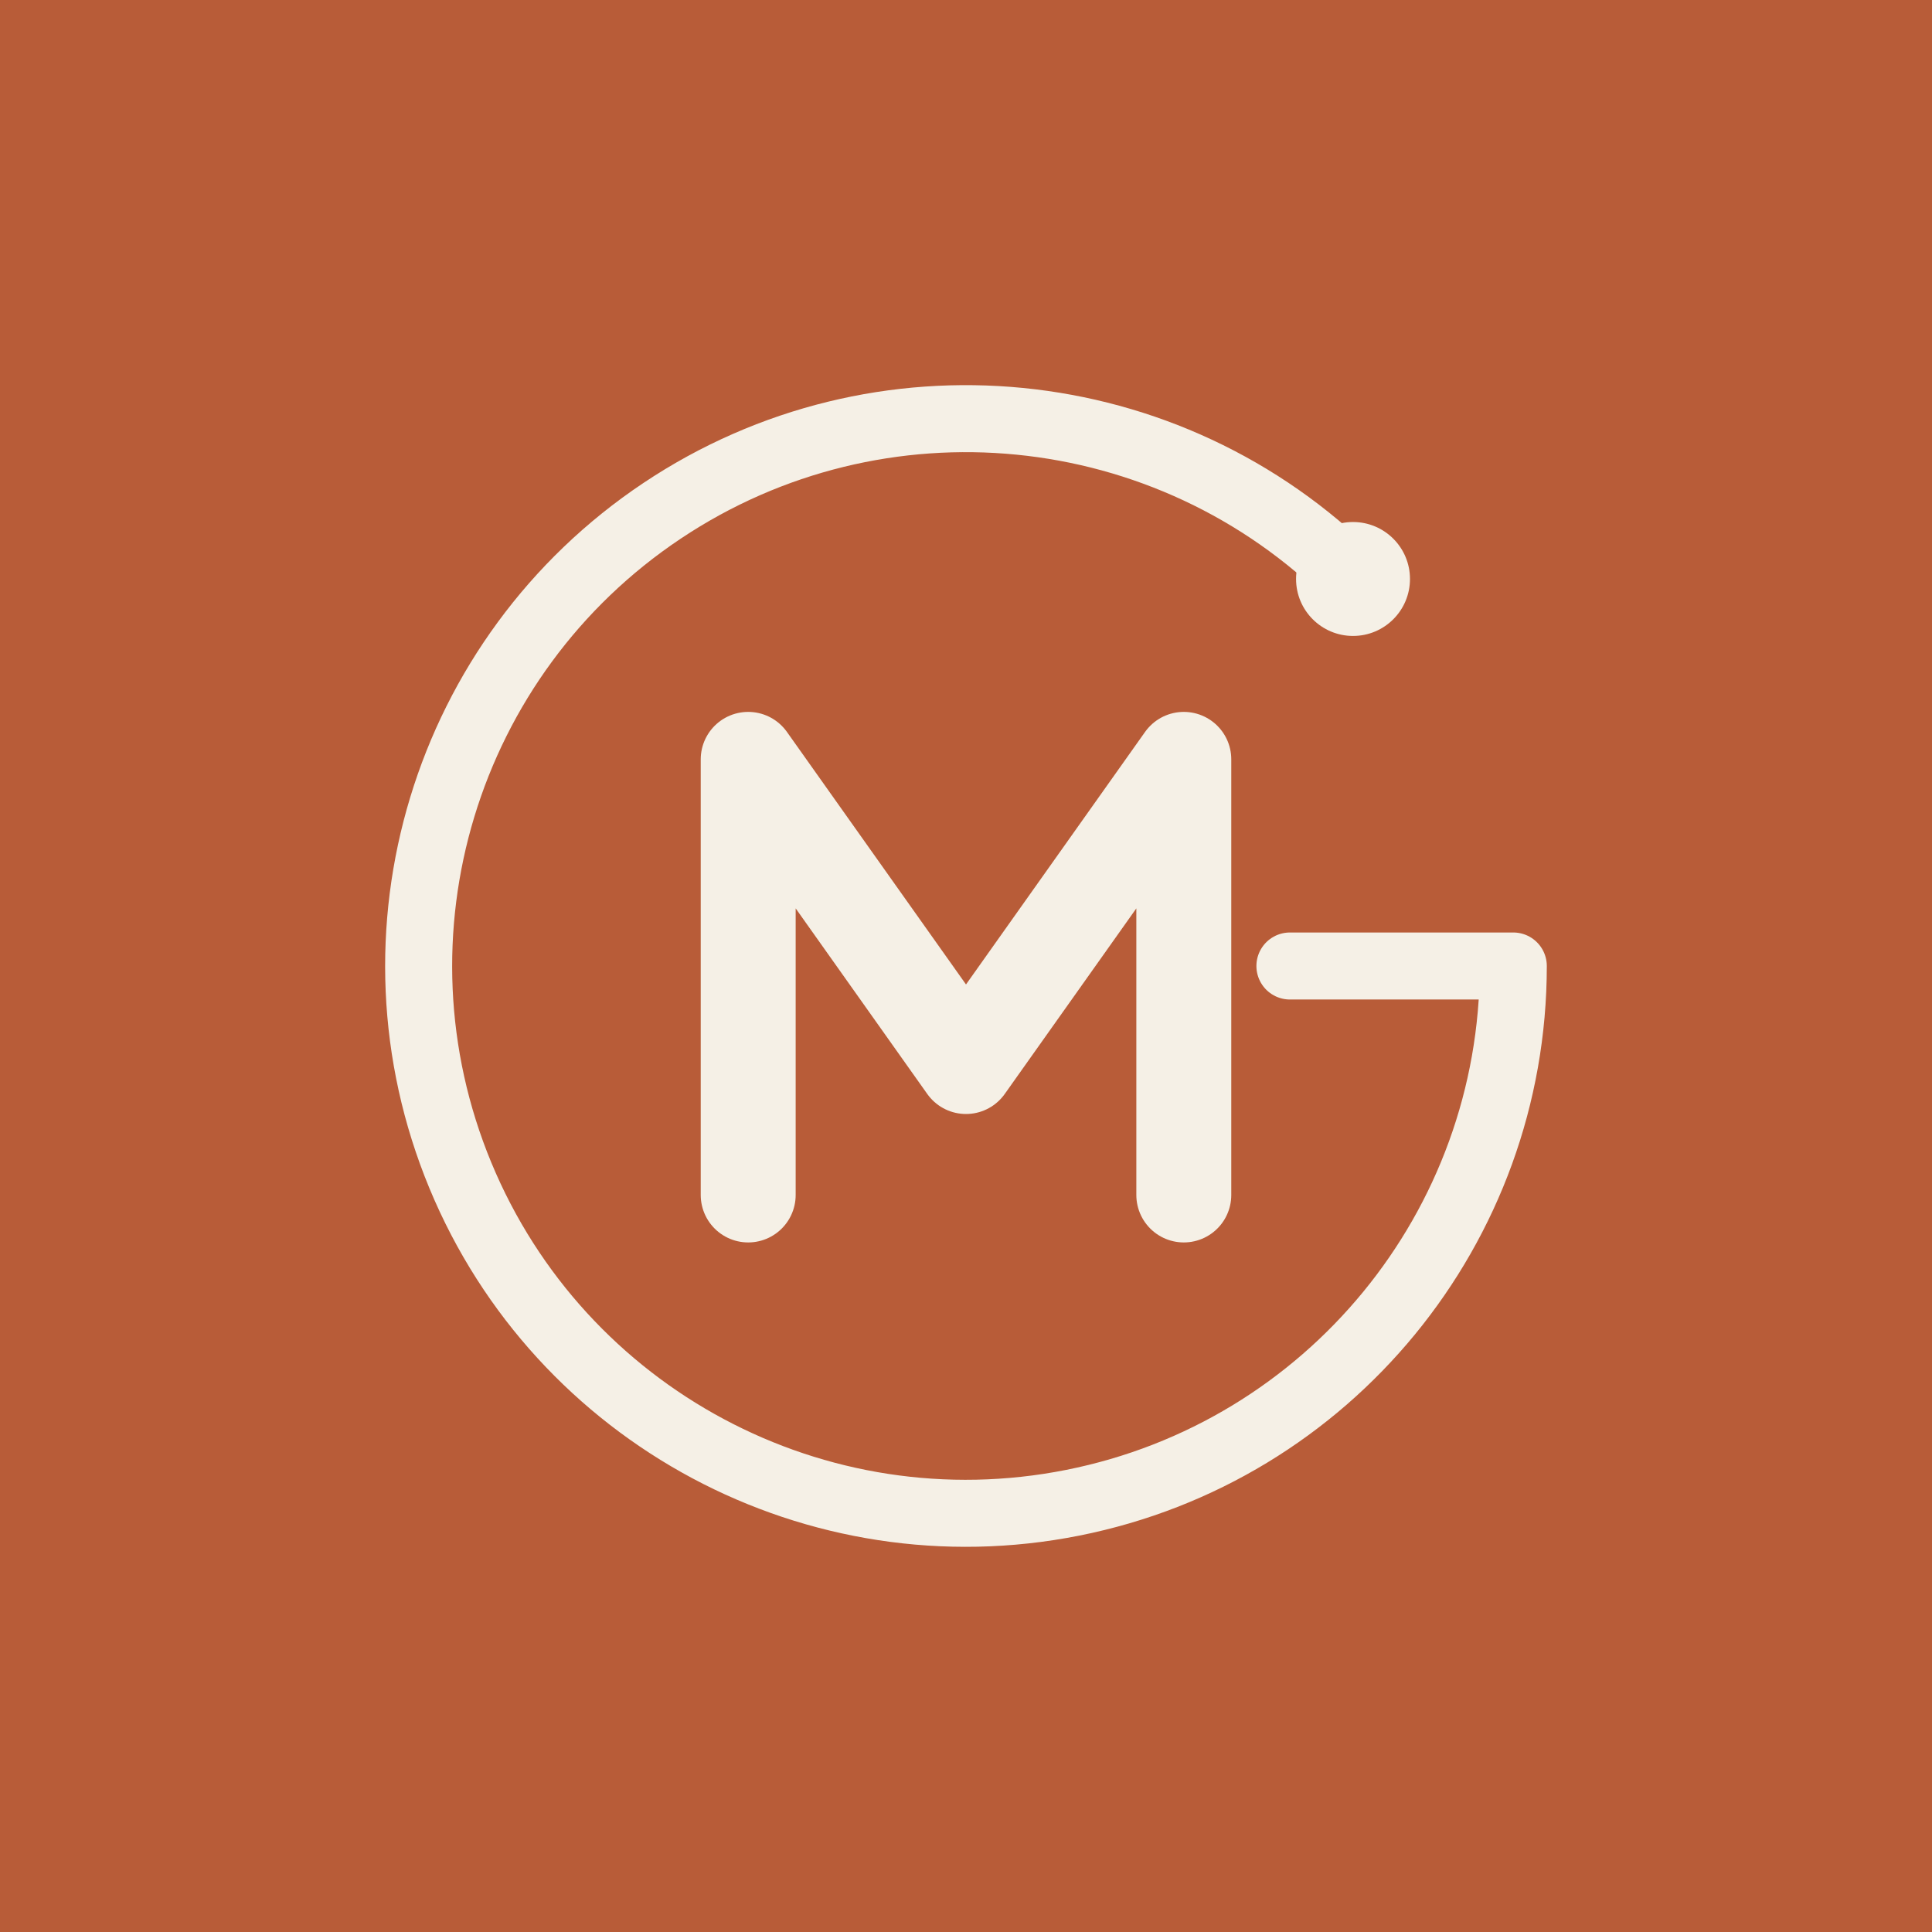
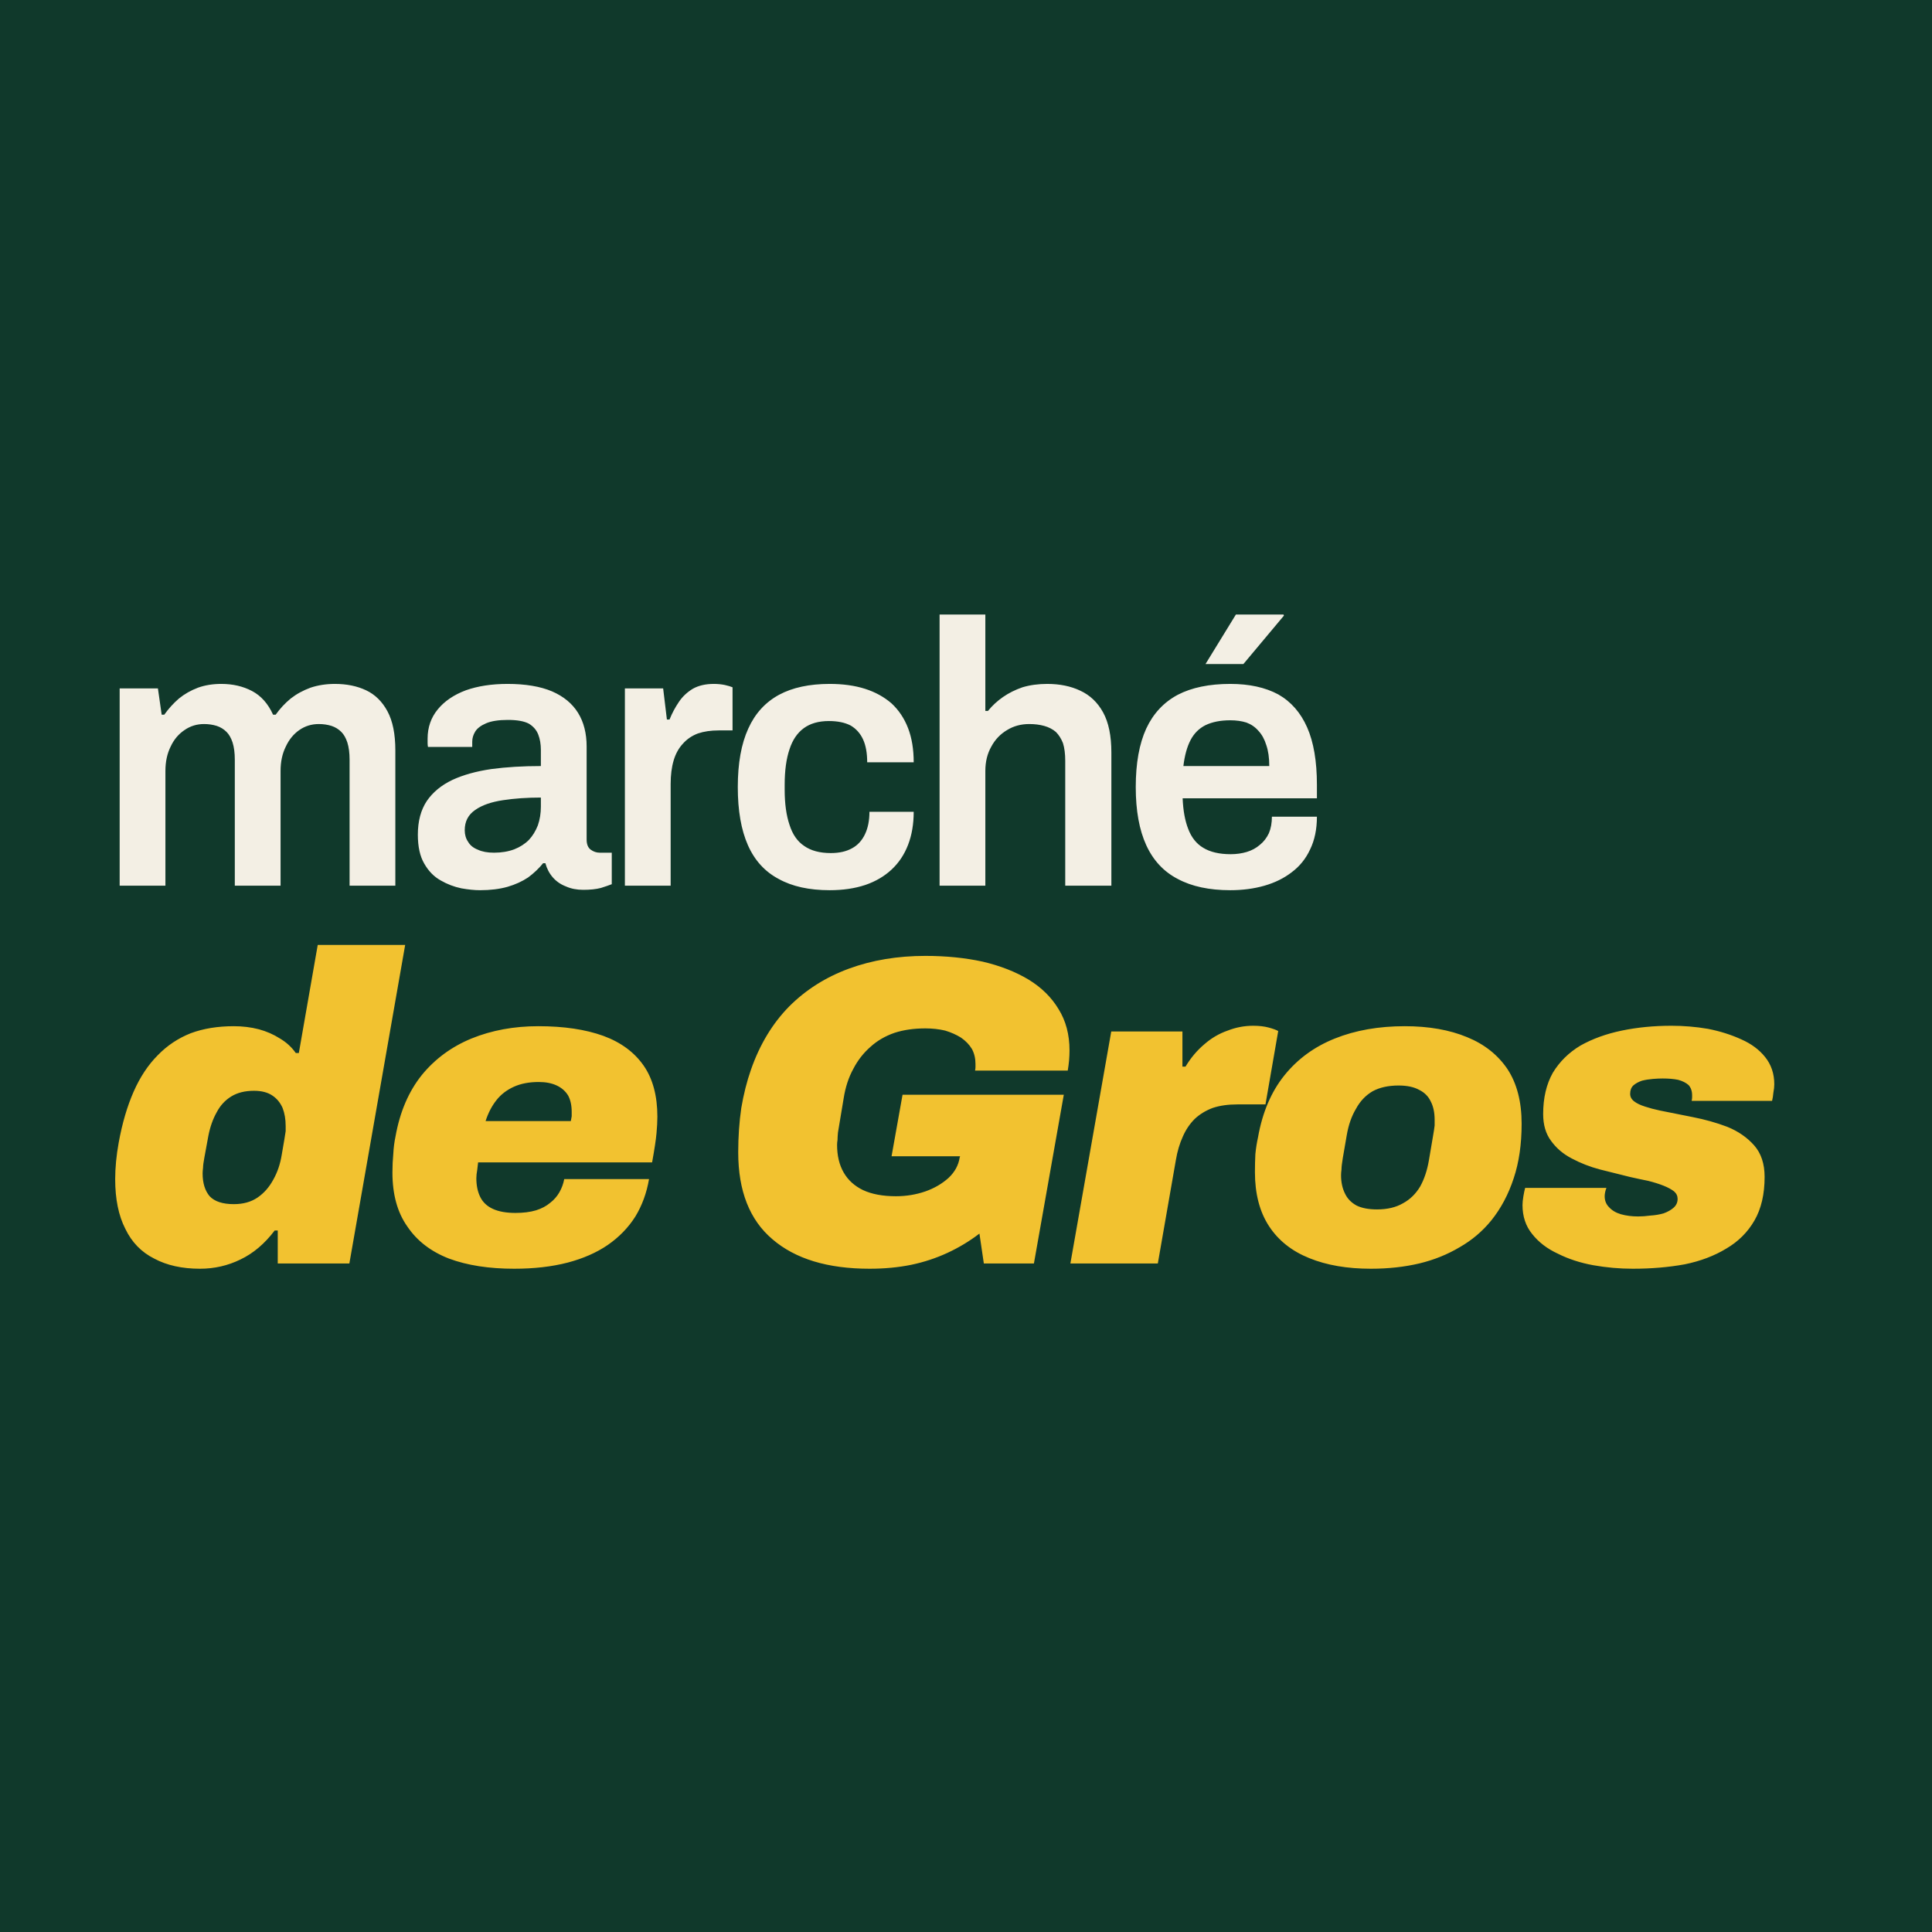
<svg xmlns="http://www.w3.org/2000/svg" viewBox="0 0 512 512">
-   <rect width="512" height="512" fill="#B85C38" />
-   <g transform="translate(256 256) scale(0.74) translate(-256 -256)">
-     <path d="M394.6 117.4A196 196 0 1 0 452 256H372" fill="none" stroke="#F5F0E6" stroke-width="24" stroke-linejoin="round" stroke-linecap="round" />
-     <circle cx="394.6" cy="117.4" r="20.4" fill="#F5F0E6" />
-     <path d="M178 338V182L256 292L334 182V338" fill="none" stroke="#F5F0E6" stroke-width="34" stroke-linejoin="round" stroke-linecap="round" />
+   <rect width="512" height="512" rx="0" fill="#10392B" />
+   <g transform="translate(28.8 162.3) scale(1.42)">
+     <path fill="#F3EFE4" transform="translate(-2.5 51) scale(.7)" d="M6.5 0V-52.6H16.7L17.7 -45.6H18.4Q20.1 -48 22.3 -49.9Q24.5 -51.7 27.4 -52.8Q30.2 -53.8 33.6 -53.8Q38.2 -53.8 41.8 -51.9Q45.4 -50 47.4 -45.6H48.1Q49.8 -48 52.1 -49.9Q54.4 -51.7 57.4 -52.8Q60.4 -53.8 63.9 -53.8Q68.6 -53.8 72.2 -52.1Q75.8 -50.4 77.9 -46.5Q80 -42.6 80 -36.1V0H67.8V-33.6Q67.8 -36.3 67.2 -38.2Q66.6 -40 65.6 -41Q64.5 -42.1 63 -42.6Q61.4 -43.1 59.6 -43.1Q56.7 -43.1 54.4 -41.5Q52.1 -39.9 50.8 -37.1Q49.4 -34.3 49.4 -30.6V0H37.2V-33.6Q37.2 -36.3 36.6 -38.2Q36 -40 35 -41Q33.9 -42.1 32.4 -42.6Q30.8 -43.1 29 -43.1Q26.1 -43.1 23.8 -41.5Q21.4 -39.9 20.1 -37.1Q18.7 -34.3 18.7 -30.6V0ZM102.6 1.2Q100.4 1.2 97.6 0.7Q94.7 0.1 92.1 -1.4Q89.4 -2.9 87.7 -5.9Q86 -8.8 86 -13.6Q86 -19 88.4 -22.6Q90.8 -26.1 95.2 -28.2Q99.5 -30.2 105.6 -31.1Q111.6 -31.9 118.8 -31.9V-36.2Q118.8 -38.5 118.1 -40.3Q117.4 -42.1 115.6 -43.2Q113.7 -44.2 110 -44.2Q106.3 -44.2 104.2 -43.3Q102.1 -42.4 101.3 -41.1Q100.5 -39.8 100.5 -38.4V-37H88.7Q88.6 -37.5 88.6 -38V-39.2Q88.6 -43.7 91.3 -47Q94 -50.3 98.8 -52.1Q103.6 -53.8 109.9 -53.8Q117.1 -53.8 121.8 -51.8Q126.4 -49.8 128.7 -46.1Q131 -42.4 131 -37.1V-12.3Q131 -10.4 132.1 -9.6Q133.2 -8.8 134.5 -8.8H137.7V-0.4Q136.7 0 134.8 0.6Q132.9 1.1 130.1 1.1Q127.5 1.1 125.5 0.2Q123.4 -0.6 122 -2.2Q120.6 -3.8 120 -6H119.4Q117.7 -3.9 115.4 -2.2Q113 -0.6 109.9 0.3Q106.7 1.2 102.6 1.2ZM106.3 -8.8Q109.3 -8.8 111.7 -9.7Q114 -10.6 115.6 -12.2Q117.1 -13.8 118 -16.1Q118.8 -18.4 118.8 -21.1V-23.5Q113.3 -23.5 108.7 -22.8Q104 -22.1 101.3 -20.2Q98.5 -18.3 98.5 -14.8Q98.5 -13 99.4 -11.7Q100.2 -10.3 102 -9.6Q103.7 -8.8 106.3 -8.8ZM141.2 0V-52.6H151.4L152.4 -44.3H153.1Q154.1 -46.8 155.6 -49Q157 -51.1 159.3 -52.5Q161.6 -53.8 164.9 -53.8Q166.5 -53.8 167.9 -53.5Q169.2 -53.2 169.9 -52.9V-41.4H166.2Q163.1 -41.4 160.7 -40.6Q158.3 -39.7 156.7 -37.9Q155 -36.1 154.2 -33.4Q153.4 -30.7 153.4 -27.1V0ZM195.8 1.2Q187.6 1.2 182.2 -1.8Q176.7 -4.7 174 -10.8Q171.3 -16.9 171.3 -26.3Q171.3 -35.8 174.1 -41.9Q176.8 -47.9 182.3 -50.9Q187.7 -53.8 195.8 -53.8Q201.1 -53.8 205.2 -52.5Q209.3 -51.2 212.3 -48.6Q215.2 -45.9 216.7 -42Q218.2 -38.1 218.2 -32.9H205.8Q205.8 -36.6 204.7 -39Q203.6 -41.4 201.4 -42.7Q199.1 -43.9 195.6 -43.9Q191.5 -43.9 188.9 -42Q186.3 -40.1 185.1 -36.4Q183.8 -32.6 183.8 -26.9V-25.6Q183.8 -20 185.1 -16.2Q186.3 -12.4 189 -10.6Q191.7 -8.7 196.1 -8.7Q199.5 -8.7 201.8 -10Q204 -11.2 205.2 -13.7Q206.4 -16.2 206.4 -19.7H218.2Q218.2 -14.8 216.7 -10.9Q215.2 -7 212.3 -4.3Q209.4 -1.6 205.3 -0.2Q201.1 1.2 195.8 1.2ZM225.1 0V-72.3H237.3V-46.6H238Q239.7 -48.7 242 -50.3Q244.3 -51.9 247.2 -52.9Q250.2 -53.8 253.8 -53.8Q258.8 -53.8 262.6 -52Q266.5 -50.2 268.7 -46.2Q270.9 -42.2 270.9 -35.5V0H258.6V-33.3Q258.6 -36.1 258 -38Q257.3 -39.8 256.1 -41Q254.8 -42.1 253 -42.6Q251.2 -43.1 249 -43.1Q245.7 -43.1 243.1 -41.5Q240.4 -39.9 238.9 -37.1Q237.3 -34.3 237.3 -30.6V0ZM302.6 1.2Q294.2 1.2 288.6 -1.8Q283 -4.7 280.2 -10.8Q277.4 -16.9 277.4 -26.3Q277.4 -35.8 280.2 -41.9Q283 -47.9 288.6 -50.9Q294.2 -53.8 302.6 -53.8Q310.2 -53.8 315.4 -51Q320.5 -48.1 323.1 -42.2Q325.7 -36.3 325.7 -26.9V-23.3H289.9Q290.1 -18.4 291.4 -15.1Q292.7 -11.7 295.4 -10.1Q298.2 -8.4 302.7 -8.4Q305 -8.4 307 -9Q309 -9.6 310.5 -10.9Q312 -12.1 312.9 -14Q313.7 -15.9 313.7 -18.4H325.7Q325.7 -13.4 323.9 -9.7Q322.2 -6 319 -3.6Q315.9 -1.2 311.7 0Q307.5 1.2 302.6 1.2ZM290.1 -31.9H313Q313 -35.2 312.2 -37.5Q311.5 -39.8 310.1 -41.3Q308.8 -42.8 306.9 -43.5Q305 -44.1 302.6 -44.1Q298.7 -44.1 296 -42.8Q293.4 -41.5 292 -38.8Q290.6 -36.1 290.1 -31.9ZM296 -59.1 304.1 -72.3H316.8L316.9 -72L306.1 -59.1Z" />
+     <path fill="#F2C230" transform="translate(-1 121.5) scale(.82)" d="M22 1.2Q15.9 1.2 11.6 -1.1Q7.2 -3.3 5 -7.9Q2.7 -12.4 2.7 -19.2Q2.7 -21.1 2.9 -23.2Q3.1 -25.3 3.5 -27.5Q4.7 -34.1 6.9 -39.1Q9.1 -44.1 12.4 -47.4Q15.6 -50.7 19.9 -52.4Q24.2 -54 29.7 -54Q32.7 -54 35.4 -53.3Q38 -52.6 40.2 -51.2Q42.4 -49.9 43.8 -47.9H44.5L48.8 -72.5H68.7L56 0H39.7V-7.5H39Q35.6 -3 31.2 -0.9Q26.9 1.2 22 1.2ZM29.7 -13.5Q32.9 -13.5 35.1 -15Q37.3 -16.5 38.7 -19.1Q40.1 -21.6 40.6 -24.7Q41 -26.9 41.2 -28.2Q41.4 -29.4 41.5 -30.1Q41.5 -30.8 41.5 -31.3Q41.5 -33.6 40.8 -35.4Q40 -37.2 38.5 -38.2Q36.9 -39.3 34.3 -39.3Q31.2 -39.3 29.1 -38Q27 -36.7 25.8 -34.4Q24.5 -32.1 23.9 -29Q23.3 -25.8 23 -24.1Q22.7 -22.5 22.7 -21.8Q22.6 -21 22.6 -20.5Q22.6 -17.2 24.2 -15.3Q25.9 -13.5 29.7 -13.5ZM93.5 1.2Q84.9 1.2 78.7 -1.1Q72.5 -3.5 69.2 -8.4Q65.8 -13.2 65.8 -20.7Q65.8 -22.9 66 -25Q66.1 -27 66.5 -28.9Q68 -37.3 72.5 -42.9Q77 -48.4 83.8 -51.2Q90.7 -54 99 -54Q107.7 -54 113.8 -51.8Q119.8 -49.6 123 -45Q126.1 -40.5 126.1 -33.4Q126.1 -31.8 125.9 -29.6Q125.7 -27.4 124.9 -23H85.3L85.1 -21.3Q84.9 -20.2 84.9 -19.4Q84.9 -16.9 85.8 -15.1Q86.7 -13.3 88.7 -12.4Q90.7 -11.5 93.8 -11.5Q96.5 -11.5 98.5 -12.1Q100.4 -12.7 101.7 -13.8Q103 -14.8 103.8 -16.2Q104.6 -17.6 104.9 -19.2H124.2Q123.4 -14.5 121.1 -10.7Q118.7 -6.9 114.8 -4.2Q111 -1.6 105.7 -0.2Q100.3 1.2 93.5 1.2ZM87 -32.4H106.4Q106.5 -32.9 106.6 -33.5Q106.6 -34.1 106.6 -34.5Q106.6 -36.7 105.8 -38.2Q104.9 -39.7 103.2 -40.5Q101.5 -41.3 99.1 -41.3Q95.8 -41.3 93.4 -40.2Q91 -39.1 89.5 -37.2Q87.9 -35.2 87 -32.4ZM174.4 1.2Q160.1 1.2 152.3 -5.5Q144.5 -12.1 144.5 -25.3Q144.5 -30.6 145.2 -35.4Q146 -40.1 147.4 -44.1Q150.4 -52.7 156.1 -58.5Q161.8 -64.2 169.7 -67.1Q177.6 -70 187.1 -70Q194.1 -70 200.1 -68.7Q206.1 -67.3 210.6 -64.6Q215 -61.9 217.4 -57.9Q219.9 -53.9 219.9 -48.5Q219.9 -47.4 219.8 -46.2Q219.7 -45.1 219.5 -43.9H198.4Q198.5 -44.3 198.5 -44.7V-45.4Q198.5 -47.3 197.7 -48.8Q196.8 -50.3 195.2 -51.4Q193.6 -52.4 191.6 -53Q189.5 -53.5 187.1 -53.5Q183.2 -53.5 180.1 -52.5Q176.9 -51.4 174.6 -49.3Q172.2 -47.2 170.7 -44.3Q169.1 -41.4 168.5 -37.6Q168 -34.6 167.7 -32.8Q167.4 -30.9 167.2 -29.8Q167.1 -28.7 167.1 -28.1Q167 -27.5 167 -27Q167 -23.3 168.5 -20.7Q170 -18.1 172.9 -16.7Q175.9 -15.3 180.4 -15.3Q183.9 -15.3 187.1 -16.4Q190.2 -17.5 192.4 -19.5Q194.5 -21.5 194.9 -24.1L195 -24.4H179.4L181.9 -38.4H218.6L211.8 0H200.4L199.4 -6.8Q196 -4.2 192.1 -2.4Q188.2 -0.6 183.9 0.3Q179.5 1.2 174.4 1.2ZM220.1 0 229.4 -52.8H245.6V-44.8H246.3Q248.1 -47.8 250.6 -49.9Q253 -52 255.9 -53Q258.7 -54.1 261.7 -54.1Q263.7 -54.1 265.2 -53.7Q266.7 -53.3 267.4 -52.9L264.5 -36.2H258.1Q254.9 -36.2 252.5 -35.4Q250.1 -34.5 248.4 -32.9Q246.7 -31.2 245.7 -28.9Q244.6 -26.5 244.1 -23.5L240 0ZM288.5 1.2Q280.4 1.2 274.5 -1.2Q268.5 -3.6 265.3 -8.5Q262.1 -13.4 262.1 -20.8Q262.1 -22.9 262.2 -24.9Q262.4 -26.9 262.8 -28.7Q264.3 -37.2 268.8 -42.8Q273.3 -48.4 280.3 -51.2Q287.3 -54 296.2 -54Q304.4 -54 310.4 -51.5Q316.3 -49.1 319.6 -44.2Q322.8 -39.3 322.8 -31.8Q322.8 -24.8 321 -19.4Q319.2 -13.9 315.9 -9.8Q312.9 -6.1 308.7 -3.7Q304.5 -1.2 299.5 0Q294.4 1.2 288.5 1.2ZM289.9 -12.3Q293.4 -12.3 295.8 -13.7Q298.2 -15 299.7 -17.5Q301.1 -20 301.7 -23.5L302.6 -28.8Q302.9 -30.5 303 -31.4Q303 -32.2 303 -32.7Q303 -35.2 302.1 -36.9Q301.3 -38.6 299.5 -39.5Q297.7 -40.5 294.8 -40.5Q291.3 -40.5 288.9 -39.2Q286.5 -37.8 285.1 -35.2Q283.6 -32.7 283 -29.2Q282.4 -25.8 282.1 -24Q281.8 -22.2 281.8 -21.4Q281.7 -20.6 281.7 -20.1Q281.7 -17.7 282.6 -15.9Q283.4 -14.2 285.2 -13.2Q287 -12.3 289.9 -12.3ZM348.1 1.2Q343.6 1.2 339.1 0.4Q334.7 -0.4 331.1 -2.2Q327.4 -3.9 325.2 -6.7Q323 -9.4 323 -13.3Q323 -14.1 323.2 -15.3Q323.4 -16.5 323.6 -17.2H342.1Q341.9 -16.7 341.8 -16.2Q341.7 -15.7 341.7 -15.3Q341.7 -13.8 342.7 -12.8Q343.7 -11.7 345.4 -11.2Q347.2 -10.7 349.3 -10.7Q350.6 -10.7 352.1 -10.9Q353.7 -11 355.1 -11.4Q356.5 -11.9 357.4 -12.7Q358.3 -13.5 358.3 -14.7Q358.3 -15.7 357.5 -16.4Q356.6 -17.1 355.1 -17.7Q353.6 -18.3 351.6 -18.8Q349.6 -19.2 347.4 -19.7Q344.1 -20.5 340.6 -21.4Q337.2 -22.3 334.2 -23.9Q331.3 -25.4 329.5 -27.9Q327.7 -30.3 327.7 -34Q327.7 -39.5 329.9 -43.4Q332.2 -47.2 336.2 -49.6Q340.3 -51.9 345.6 -53Q350.9 -54.1 356.9 -54.1Q361.1 -54.1 365.2 -53.4Q369.3 -52.6 372.8 -51Q376.2 -49.5 378.2 -47Q380.3 -44.4 380.3 -40.8Q380.3 -39.9 380.1 -38.9Q380 -37.8 379.8 -37H361.5Q361.6 -37.5 361.6 -37.8V-38.3Q361.6 -39.7 360.8 -40.6Q359.9 -41.4 358.4 -41.8Q356.9 -42.1 354.9 -42.1Q353.9 -42.1 352.7 -42Q351.4 -41.9 350.2 -41.6Q349 -41.2 348.2 -40.5Q347.5 -39.8 347.5 -38.6Q347.5 -37.6 348.4 -36.9Q349.3 -36.2 350.9 -35.7Q352.4 -35.2 354.3 -34.8Q357.7 -34.1 361.8 -33.3Q365.9 -32.5 369.6 -31.1Q373.3 -29.6 375.7 -26.9Q378.1 -24.2 378.1 -19.7Q378.1 -13.8 375.8 -9.8Q373.5 -5.8 369.4 -3.4Q365.3 -0.9 359.9 0.2Q354.4 1.2 348.1 1.2Z" />
  </g>
</svg>
